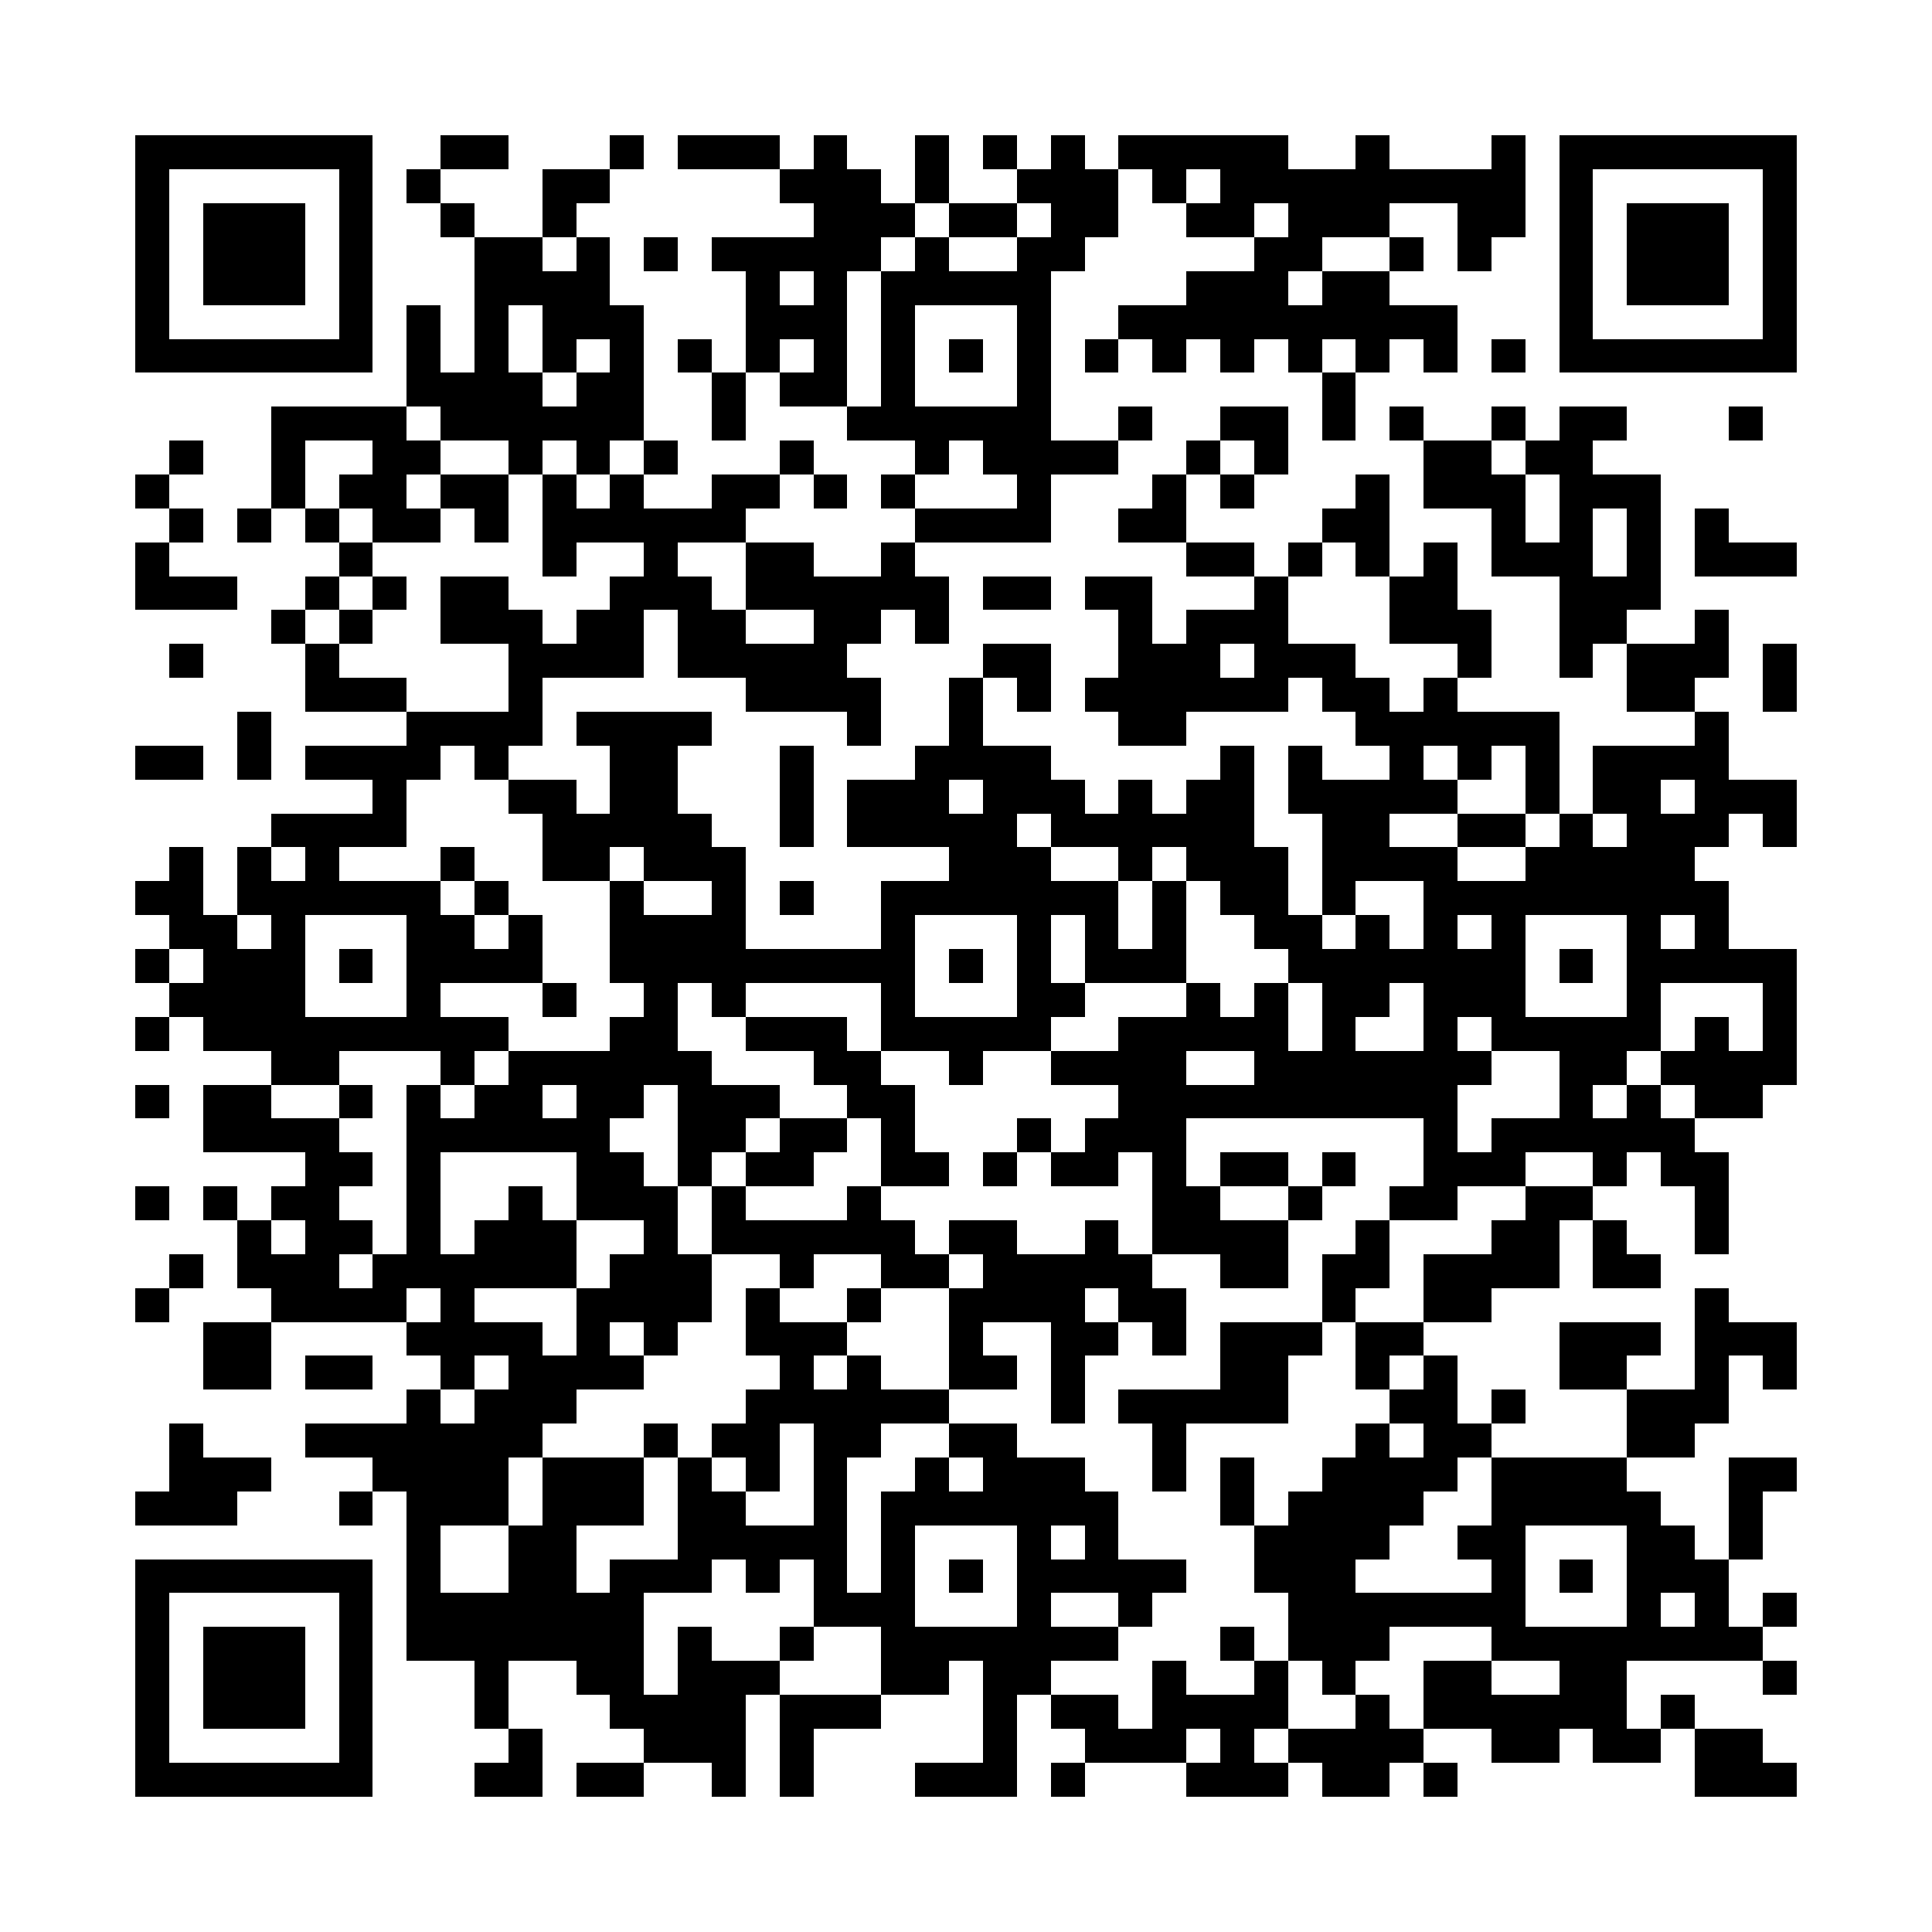
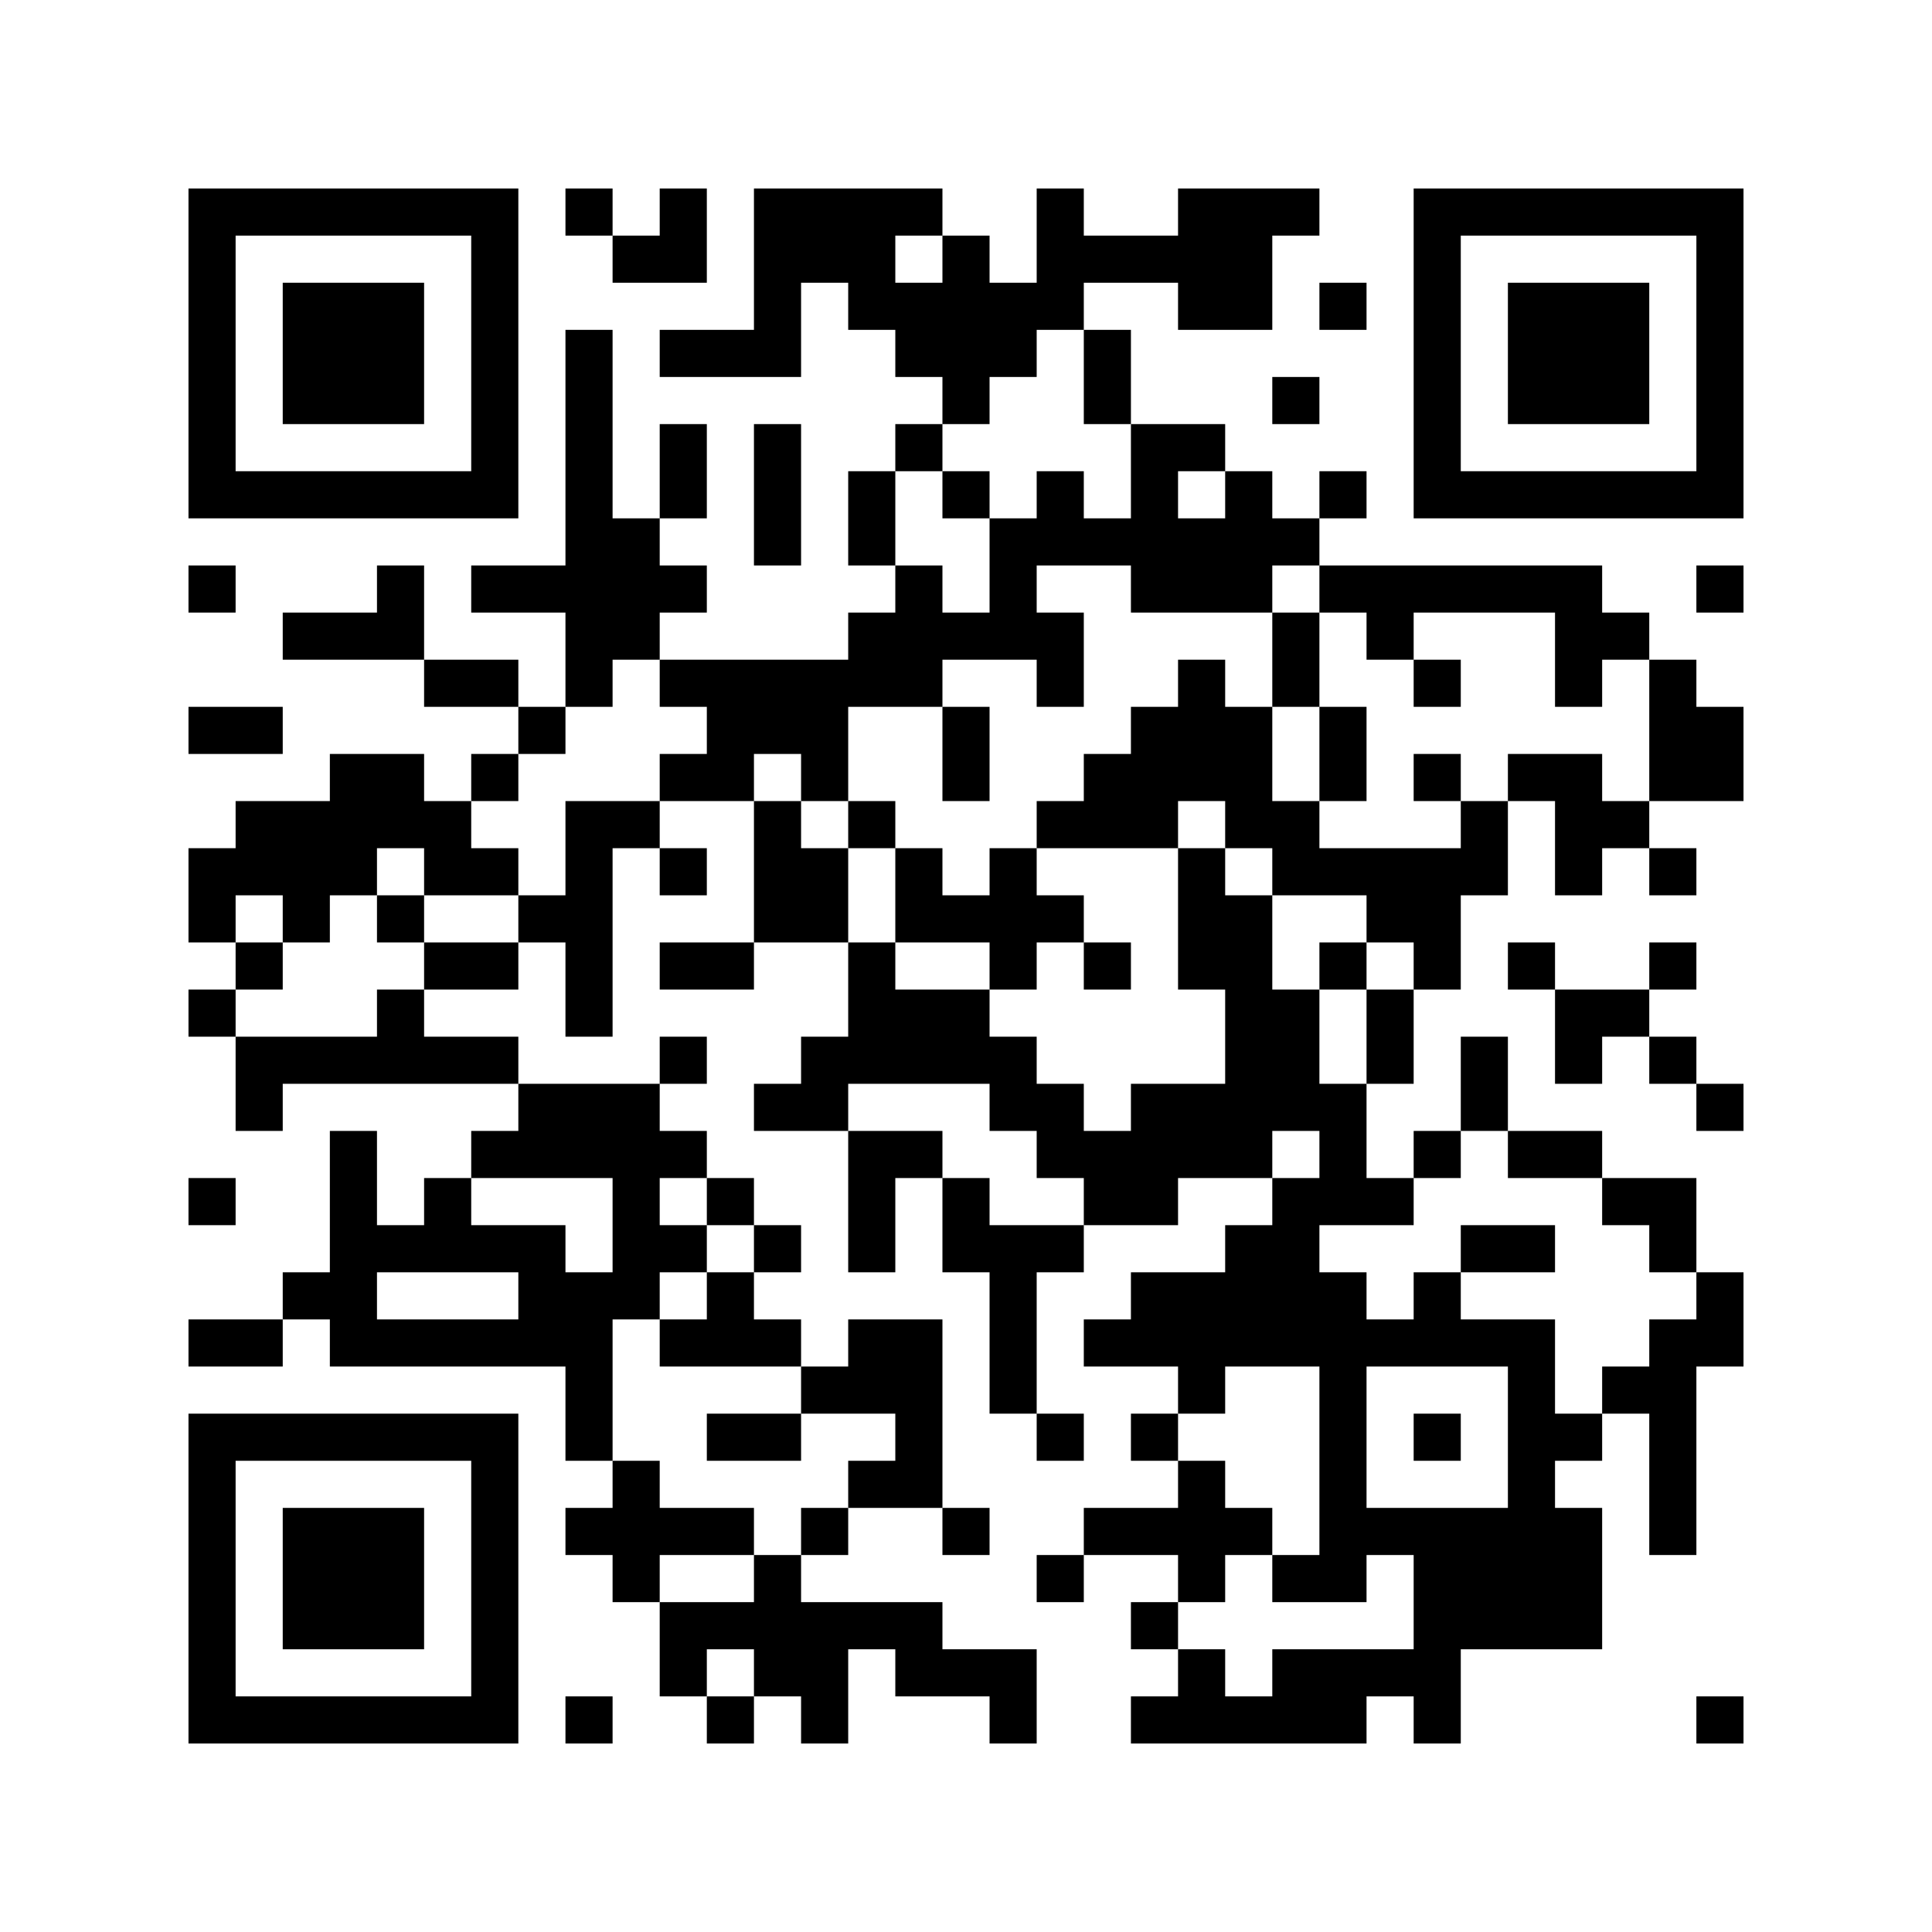
- <svg xmlns="http://www.w3.org/2000/svg" viewBox="0 0 57 57" shape-rendering="crispEdges">
-   <path fill="#ffffff" d="M0 0h57v57H0z" />
-   <path stroke="#000000" d="M4 4.5h7m2 0h2m3 0h1m1 0h3m1 0h1m2 0h1m1 0h1m1 0h1m1 0h5m2 0h1m3 0h1m1 0h7M4 5.5h1m5 0h1m1 0h1m3 0h2m5 0h3m1 0h1m2 0h3m1 0h1m1 0h9m1 0h1m5 0h1M4 6.5h1m1 0h3m1 0h1m2 0h1m2 0h1m7 0h3m1 0h2m1 0h2m2 0h2m1 0h3m2 0h2m1 0h1m1 0h3m1 0h1M4 7.5h1m1 0h3m1 0h1m3 0h2m1 0h1m1 0h1m1 0h5m1 0h1m2 0h2m5 0h2m2 0h1m1 0h1m2 0h1m1 0h3m1 0h1M4 8.5h1m1 0h3m1 0h1m3 0h4m4 0h1m1 0h1m1 0h5m4 0h3m1 0h2m5 0h1m1 0h3m1 0h1M4 9.5h1m5 0h1m1 0h1m1 0h1m1 0h3m3 0h3m1 0h1m3 0h1m2 0h10m3 0h1m5 0h1M4 10.5h7m1 0h1m1 0h1m1 0h1m1 0h1m1 0h1m1 0h1m1 0h1m1 0h1m1 0h1m1 0h1m1 0h1m1 0h1m1 0h1m1 0h1m1 0h1m1 0h1m1 0h1m1 0h7M12 11.5h4m1 0h2m2 0h1m1 0h2m1 0h1m3 0h1m8 0h1M8 12.5h4m1 0h6m2 0h1m3 0h6m2 0h1m2 0h2m1 0h1m1 0h1m2 0h1m1 0h2m3 0h1M5 13.5h1m2 0h1m2 0h2m2 0h1m1 0h1m1 0h1m3 0h1m3 0h1m1 0h4m2 0h1m1 0h1m4 0h2m1 0h2M4 14.5h1m3 0h1m1 0h2m1 0h2m1 0h1m1 0h1m2 0h2m1 0h1m1 0h1m3 0h1m3 0h1m1 0h1m3 0h1m1 0h3m1 0h3M5 15.5h1m1 0h1m1 0h1m1 0h2m1 0h1m1 0h6m5 0h4m2 0h2m4 0h2m3 0h1m1 0h1m1 0h1m1 0h1M4 16.5h1m5 0h1m5 0h1m2 0h1m2 0h2m2 0h1m8 0h2m1 0h1m1 0h1m1 0h1m1 0h3m1 0h1m1 0h3M4 17.5h3m2 0h1m1 0h1m1 0h2m3 0h3m1 0h6m1 0h2m1 0h2m3 0h1m3 0h2m3 0h3M8 18.5h1m1 0h1m2 0h3m1 0h2m1 0h2m2 0h2m1 0h1m5 0h1m1 0h3m3 0h3m2 0h2m2 0h1M5 19.5h1m3 0h1m5 0h4m1 0h5m4 0h2m2 0h3m1 0h3m3 0h1m2 0h1m1 0h3m1 0h1M9 20.5h3m3 0h1m6 0h4m2 0h1m1 0h1m1 0h6m1 0h2m1 0h1m5 0h2m2 0h1M7 21.5h1m4 0h4m1 0h4m4 0h1m2 0h1m4 0h2m5 0h6m4 0h1M4 22.5h2m1 0h1m1 0h4m1 0h1m3 0h2m3 0h1m3 0h4m5 0h1m1 0h1m2 0h1m1 0h1m1 0h1m1 0h4M11 23.5h1m3 0h2m1 0h2m3 0h1m1 0h3m1 0h3m1 0h1m1 0h2m1 0h5m2 0h1m1 0h2m1 0h3M8 24.5h4m4 0h5m2 0h1m1 0h5m1 0h6m2 0h2m2 0h2m1 0h1m1 0h3m1 0h1M5 25.5h1m1 0h1m1 0h1m3 0h1m2 0h2m1 0h3m6 0h3m2 0h1m1 0h3m1 0h4m2 0h5M4 26.5h2m1 0h6m1 0h1m3 0h1m2 0h1m1 0h1m2 0h7m1 0h1m1 0h2m1 0h1m2 0h9M5 27.5h2m1 0h1m3 0h2m1 0h1m2 0h4m4 0h1m3 0h1m1 0h1m1 0h1m2 0h2m1 0h1m1 0h1m1 0h1m3 0h1m1 0h1M4 28.5h1m1 0h3m1 0h1m1 0h4m2 0h9m1 0h1m1 0h1m1 0h3m3 0h7m1 0h1m1 0h5M5 29.5h4m3 0h1m3 0h1m2 0h1m1 0h1m4 0h1m3 0h2m3 0h1m1 0h1m1 0h2m1 0h3m3 0h1m3 0h1M4 30.5h1m1 0h9m3 0h2m2 0h3m1 0h5m2 0h5m1 0h1m2 0h1m1 0h5m1 0h1m1 0h1M8 31.5h2m3 0h1m1 0h6m3 0h2m2 0h1m2 0h4m2 0h7m2 0h2m1 0h4M4 32.5h1m1 0h2m2 0h1m1 0h1m1 0h2m1 0h2m1 0h3m2 0h2m6 0h10m3 0h1m1 0h1m1 0h2M6 33.5h4m2 0h6m2 0h2m1 0h2m1 0h1m3 0h1m1 0h3m7 0h1m1 0h6M9 34.5h2m1 0h1m4 0h2m1 0h1m1 0h2m2 0h2m1 0h1m1 0h2m1 0h1m1 0h2m1 0h1m2 0h3m2 0h1m1 0h2M4 35.5h1m1 0h1m1 0h2m2 0h1m2 0h1m1 0h3m1 0h1m3 0h1m8 0h2m2 0h1m2 0h2m2 0h2m3 0h1M7 36.5h1m1 0h2m1 0h1m1 0h3m2 0h1m1 0h6m1 0h2m2 0h1m1 0h4m2 0h1m3 0h2m1 0h1m2 0h1M5 37.5h1m1 0h3m1 0h6m1 0h3m2 0h1m2 0h2m1 0h5m2 0h2m1 0h2m1 0h4m1 0h2M4 38.5h1m3 0h4m1 0h1m3 0h4m1 0h1m2 0h1m2 0h4m1 0h2m4 0h1m2 0h2m6 0h1M6 39.5h2m4 0h4m1 0h1m1 0h1m2 0h3m3 0h1m2 0h2m1 0h1m1 0h3m1 0h2m4 0h3m1 0h3M6 40.5h2m1 0h2m2 0h1m1 0h4m4 0h1m1 0h1m2 0h2m1 0h1m4 0h2m2 0h1m1 0h1m3 0h2m2 0h1m1 0h1M12 41.5h1m1 0h3m5 0h6m3 0h1m1 0h5m3 0h2m1 0h1m3 0h3M5 42.5h1m3 0h7m3 0h1m1 0h2m1 0h2m2 0h2m4 0h1m5 0h1m1 0h2m4 0h2M5 43.5h3m3 0h4m1 0h3m1 0h1m1 0h1m1 0h1m2 0h1m1 0h3m2 0h1m1 0h1m2 0h4m1 0h4m3 0h2M4 44.5h3m3 0h1m1 0h3m1 0h3m1 0h2m2 0h1m1 0h7m3 0h1m1 0h4m2 0h5m2 0h1M12 45.5h1m2 0h2m3 0h5m1 0h1m3 0h1m1 0h1m4 0h4m2 0h2m3 0h2m1 0h1M4 46.5h7m1 0h1m2 0h2m1 0h3m1 0h1m1 0h1m1 0h1m1 0h1m1 0h5m2 0h3m4 0h1m1 0h1m1 0h3M4 47.5h1m5 0h1m1 0h7m5 0h3m3 0h1m2 0h1m4 0h7m3 0h1m1 0h1m1 0h1M4 48.5h1m1 0h3m1 0h1m1 0h7m1 0h1m2 0h1m2 0h7m3 0h1m1 0h3m3 0h8M4 49.5h1m1 0h3m1 0h1m3 0h1m2 0h2m1 0h3m3 0h2m1 0h2m3 0h1m2 0h1m1 0h1m2 0h2m2 0h2m4 0h1M4 50.5h1m1 0h3m1 0h1m3 0h1m3 0h4m1 0h3m3 0h1m1 0h2m1 0h4m2 0h1m1 0h6m1 0h1M4 51.5h1m5 0h1m4 0h1m3 0h3m1 0h1m5 0h1m2 0h3m1 0h1m1 0h4m2 0h2m1 0h2m1 0h2M4 52.5h7m3 0h2m1 0h2m2 0h1m1 0h1m3 0h3m1 0h1m3 0h3m1 0h2m1 0h1m7 0h3" />
+ <svg xmlns="http://www.w3.org/2000/svg" width="328" height="328" class="segno">
+   <g transform="scale(8)">
+     <path fill="#fff" d="M0 0h41v41h-41z" />
+     <path class="qrline" stroke="#000" d="M4 4.5h7m1 0h1m1 0h1m1 0h4m2 0h1m2 0h3m2 0h7m-33 1h1m5 0h1m2 0h2m1 0h3m1 0h1m1 0h5m3 0h1m5 0h1m-33 1h1m1 0h3m1 0h1m5 0h1m1 0h5m2 0h2m1 0h1m1 0h1m1 0h3m1 0h1m-33 1h1m1 0h3m1 0h1m1 0h1m1 0h3m2 0h3m1 0h1m6 0h1m1 0h3m1 0h1m-33 1h1m1 0h3m1 0h1m1 0h1m7 0h1m2 0h1m3 0h1m2 0h1m1 0h3m1 0h1m-33 1h1m5 0h1m1 0h1m1 0h1m1 0h1m2 0h1m4 0h2m4 0h1m5 0h1m-33 1h7m1 0h1m1 0h1m1 0h1m1 0h1m1 0h1m1 0h1m1 0h1m1 0h1m1 0h1m1 0h7m-25 1h2m2 0h1m1 0h1m2 0h7m-24 1h1m3 0h1m1 0h5m4 0h1m1 0h1m2 0h3m1 0h6m2 0h1m-31 1h3m3 0h2m4 0h5m4 0h1m1 0h1m3 0h2m-26 1h2m1 0h1m1 0h6m2 0h1m2 0h1m1 0h1m2 0h1m2 0h1m1 0h1m-32 1h2m5 0h1m3 0h3m2 0h1m3 0h3m1 0h1m6 0h2m-30 1h2m1 0h1m3 0h2m1 0h1m2 0h1m2 0h4m1 0h1m1 0h1m1 0h2m1 0h2m-32 1h5m2 0h2m2 0h1m1 0h1m3 0h3m1 0h2m3 0h1m1 0h2m-31 1h4m1 0h2m1 0h1m1 0h1m1 0h2m1 0h1m1 0h1m3 0h1m1 0h5m1 0h1m1 0h1m-32 1h1m1 0h1m1 0h1m2 0h2m3 0h2m1 0h4m2 0h2m2 0h2m-26 1h1m3 0h2m1 0h1m1 0h2m2 0h1m2 0h1m1 0h1m1 0h2m1 0h1m1 0h1m1 0h1m2 0h1m-32 1h1m3 0h1m3 0h1m5 0h3m5 0h2m1 0h1m3 0h2m-30 1h6m3 0h1m2 0h5m4 0h2m1 0h1m1 0h1m1 0h1m1 0h1m-31 1h1m5 0h3m2 0h2m3 0h2m1 0h5m2 0h1m4 0h1m-30 1h1m2 0h5m3 0h2m2 0h5m1 0h1m1 0h1m1 0h2m-30 1h1m2 0h1m1 0h1m3 0h1m1 0h1m2 0h1m1 0h1m2 0h2m2 0h3m4 0h2m-29 1h5m1 0h2m1 0h1m1 0h1m1 0h3m3 0h2m3 0h2m2 0h1m-30 1h2m3 0h3m1 0h1m5 0h1m2 0h5m1 0h1m5 0h1m-33 1h2m1 0h6m1 0h3m1 0h2m1 0h1m1 0h10m2 0h2m-25 1h1m4 0h3m1 0h1m3 0h1m2 0h1m3 0h1m1 0h2m-32 1h7m1 0h1m2 0h2m2 0h1m2 0h1m1 0h1m3 0h1m1 0h1m1 0h2m1 0h1m-32 1h1m5 0h1m2 0h1m4 0h2m5 0h1m2 0h1m3 0h1m2 0h1m-32 1h1m1 0h3m1 0h1m1 0h4m1 0h1m2 0h1m2 0h4m1 0h6m1 0h1m-32 1h1m1 0h3m1 0h1m2 0h1m2 0h1m5 0h1m2 0h1m1 0h2m1 0h4m-30 1h1m1 0h3m1 0h1m3 0h6m4 0h1m5 0h4m-30 1h1m5 0h1m3 0h1m1 0h2m1 0h3m3 0h1m1 0h4m-27 1h7m1 0h1m2 0h1m1 0h1m3 0h1m2 0h5m1 0h1m5 0h1" />
+   </g>
</svg>
